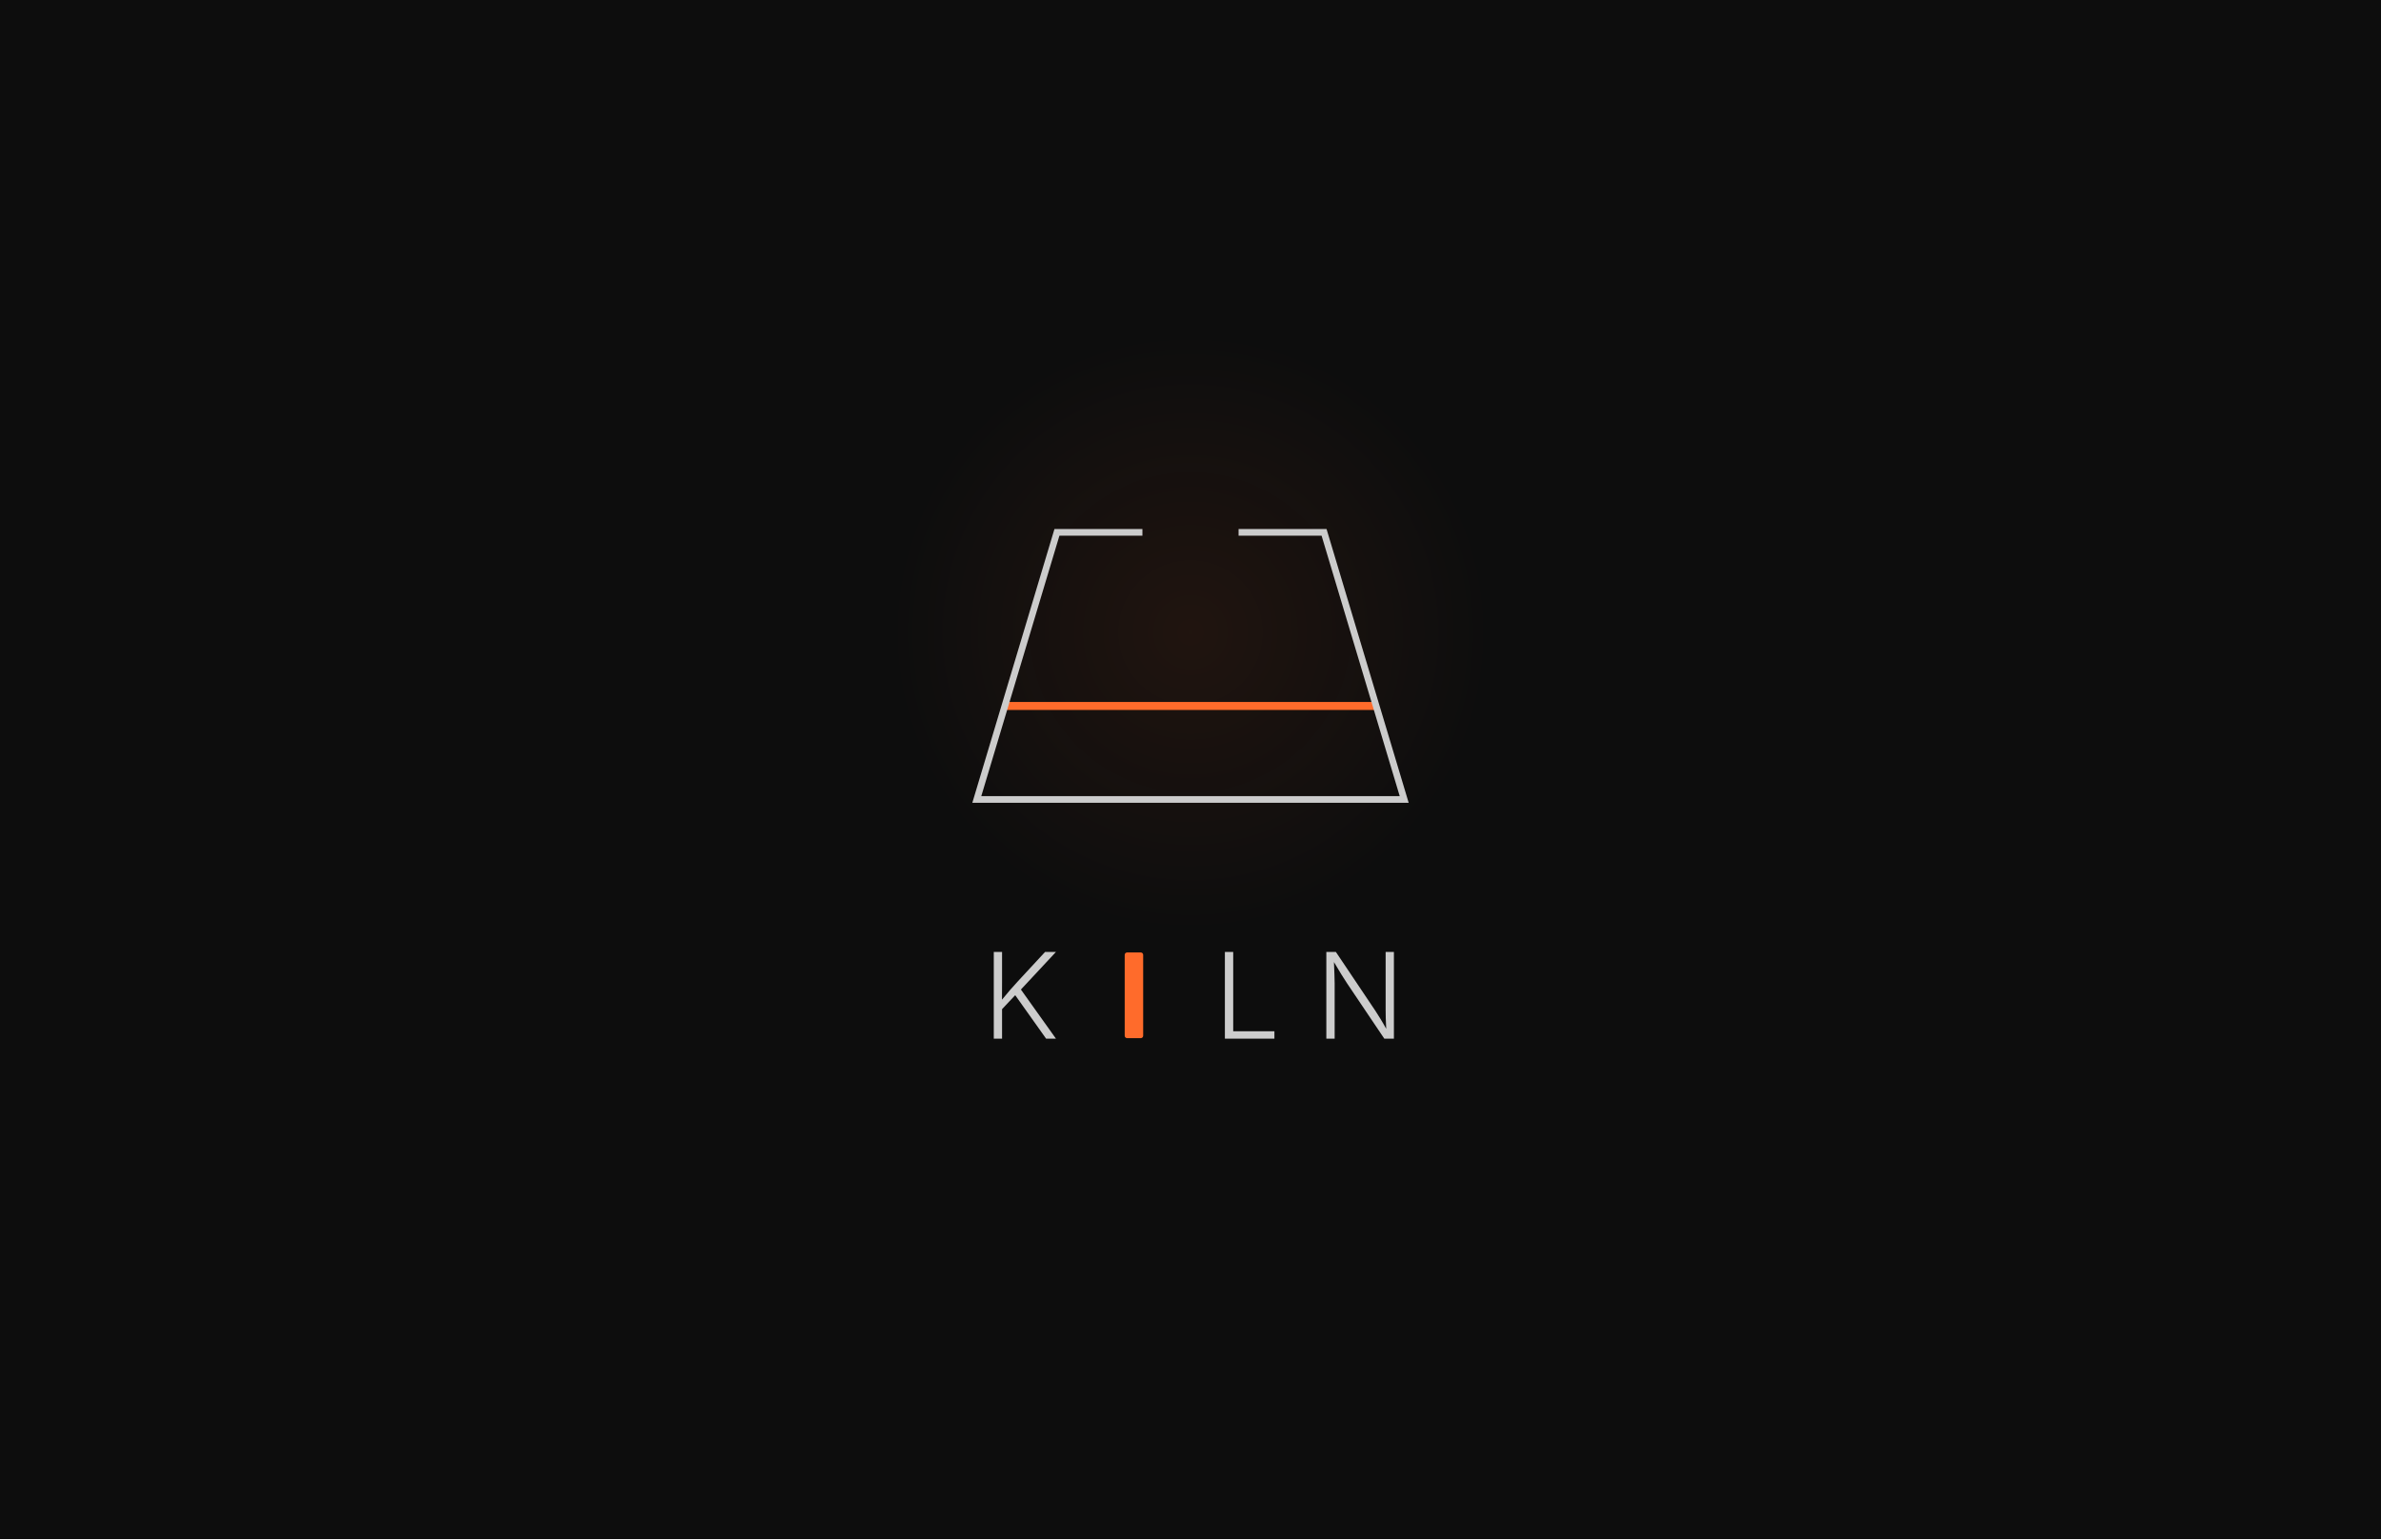
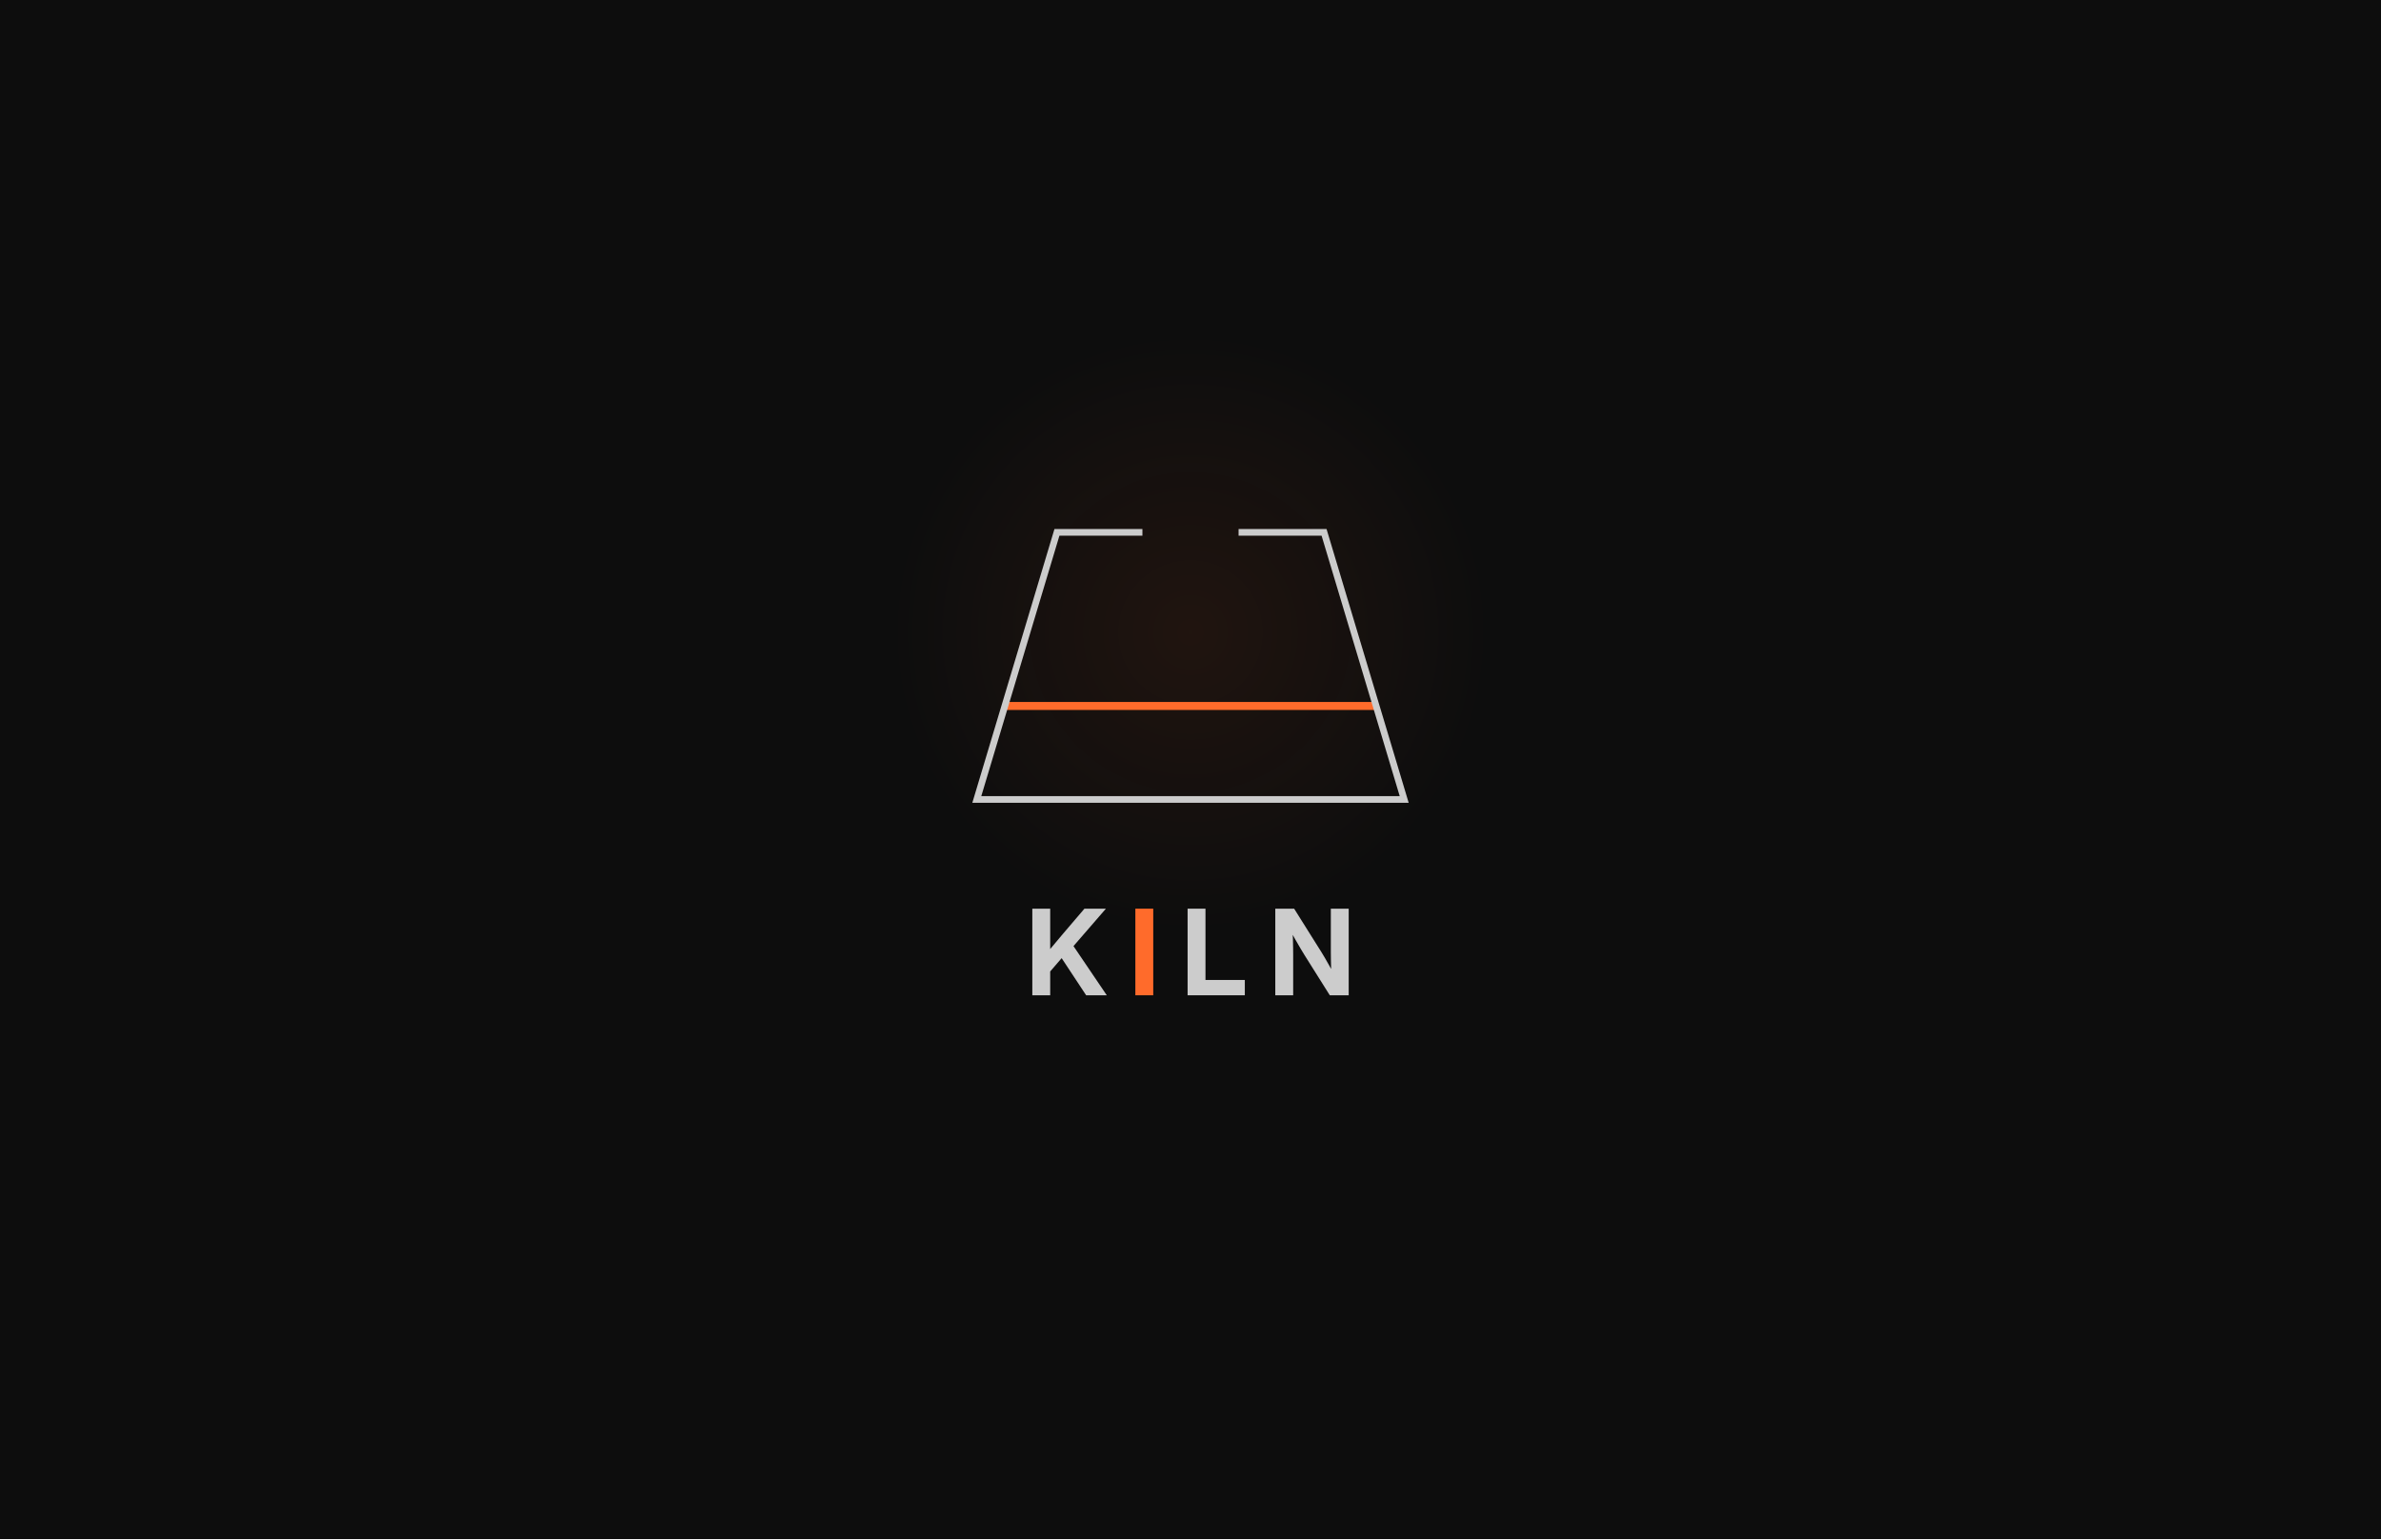
<svg xmlns="http://www.w3.org/2000/svg" viewBox="0 0 3456 2234" width="3456" height="2234">
  <defs>
    <radialGradient id="glow" cx="50%" cy="45.0%" r="25.0%">
      <stop offset="0%" stop-color="#FF6B2B" stop-opacity="0.08" />
      <stop offset="100%" stop-color="#FF6B2B" stop-opacity="0" />
    </radialGradient>
  </defs>
  <rect width="3456" height="2234" fill="#0D0D0D" />
  <ellipse cx="1728" cy="1005" rx="864" ry="864" fill="url(#glow)" />
  <path d="M 1460.29 1018.89 L 1456.8 1030.52 L 1999.2 1030.52 L 1995.71 1018.89 Z" fill="#FF6B2B" />
  <path d="M 1658.21 772.7 L 1534.14 772.7 L 1417.83 1160.41 L 2038.17 1160.41 L 1921.86 772.7 L 1797.79 772.7" fill="none" stroke="#CCCCCC" stroke-width="9.69" stroke-linejoin="miter" stroke-linecap="butt" />
-   <text x="1481.8" y="1444.7" font-family="'Inter','Helvetica Neue',Helvetica,Arial,sans-serif" font-size="173" font-weight="300" fill="#CCCCCC" text-anchor="middle" dominant-baseline="central">K</text>
-   <rect x="1632.5" y="1382.5" width="26.8" height="124.4" rx="3.5" fill="#FF6B2B" />
-   <text x="1810.1" y="1444.7" font-family="'Inter','Helvetica Neue',Helvetica,Arial,sans-serif" font-size="173" font-weight="300" fill="#CCCCCC" text-anchor="middle" dominant-baseline="central">L</text>
-   <text x="1974.2" y="1444.7" font-family="'Inter','Helvetica Neue',Helvetica,Arial,sans-serif" font-size="173" font-weight="300" fill="#CCCCCC" text-anchor="middle" dominant-baseline="central">N</text>
+   <path d="M162.7 -151.8V-338Q187.5 -368.2 212.5 -398Q237.5 -427.8 262.5 -457.6Q287.5 -487.5 312.6 -517.4L492.1 -727.5H672.4L365.3 -373H353.3ZM54.3 0V-727.5H204.5V-526.6V-342.5V-270.8V0ZM506.5 0 288.9 -329.8 379.3 -443.9 679.8 0Z" fill="#CCCCCC" transform="translate(1489.02 1444.68) scale(0.1728)" />
+   <path d="M204.5 -727.5V0H54.3V-727.5Z" fill="#FF6B2B" transform="translate(1638.58 1444.68) scale(0.1728)" />
+   <path d="M54.3 0V-727.5H204.5V-128.7H535V0Z" fill="#CCCCCC" transform="translate(1714.40 1444.68) scale(0.1728)" />
+   <path d="M54.3 0V-727.5H212.6L446.3 -355.4Q457.1 -338.4 473.5 -309.7Q490 -281 508.6 -247.8Q527.1 -214.7 543.5 -184.3L526.5 -145.6Q524.7 -178.9 523.4 -222.1Q522 -265.3 521.4 -305.2Q520.8 -345 520.8 -367.5V-727.5H670.9V0H512.2L300.2 -337.1Q287.3 -357.8 267.1 -391.7Q247 -425.6 222.4 -469Q197.9 -512.4 171.2 -560.5L197.5 -577.6Q200.8 -523.9 202.3 -476.7Q203.7 -429.5 204.1 -393.7Q204.5 -357.9 204.5 -337.5V0Z" fill="#CCCCCC" transform="translate(1841.69 1444.68) scale(0.1728)" />
</svg>
